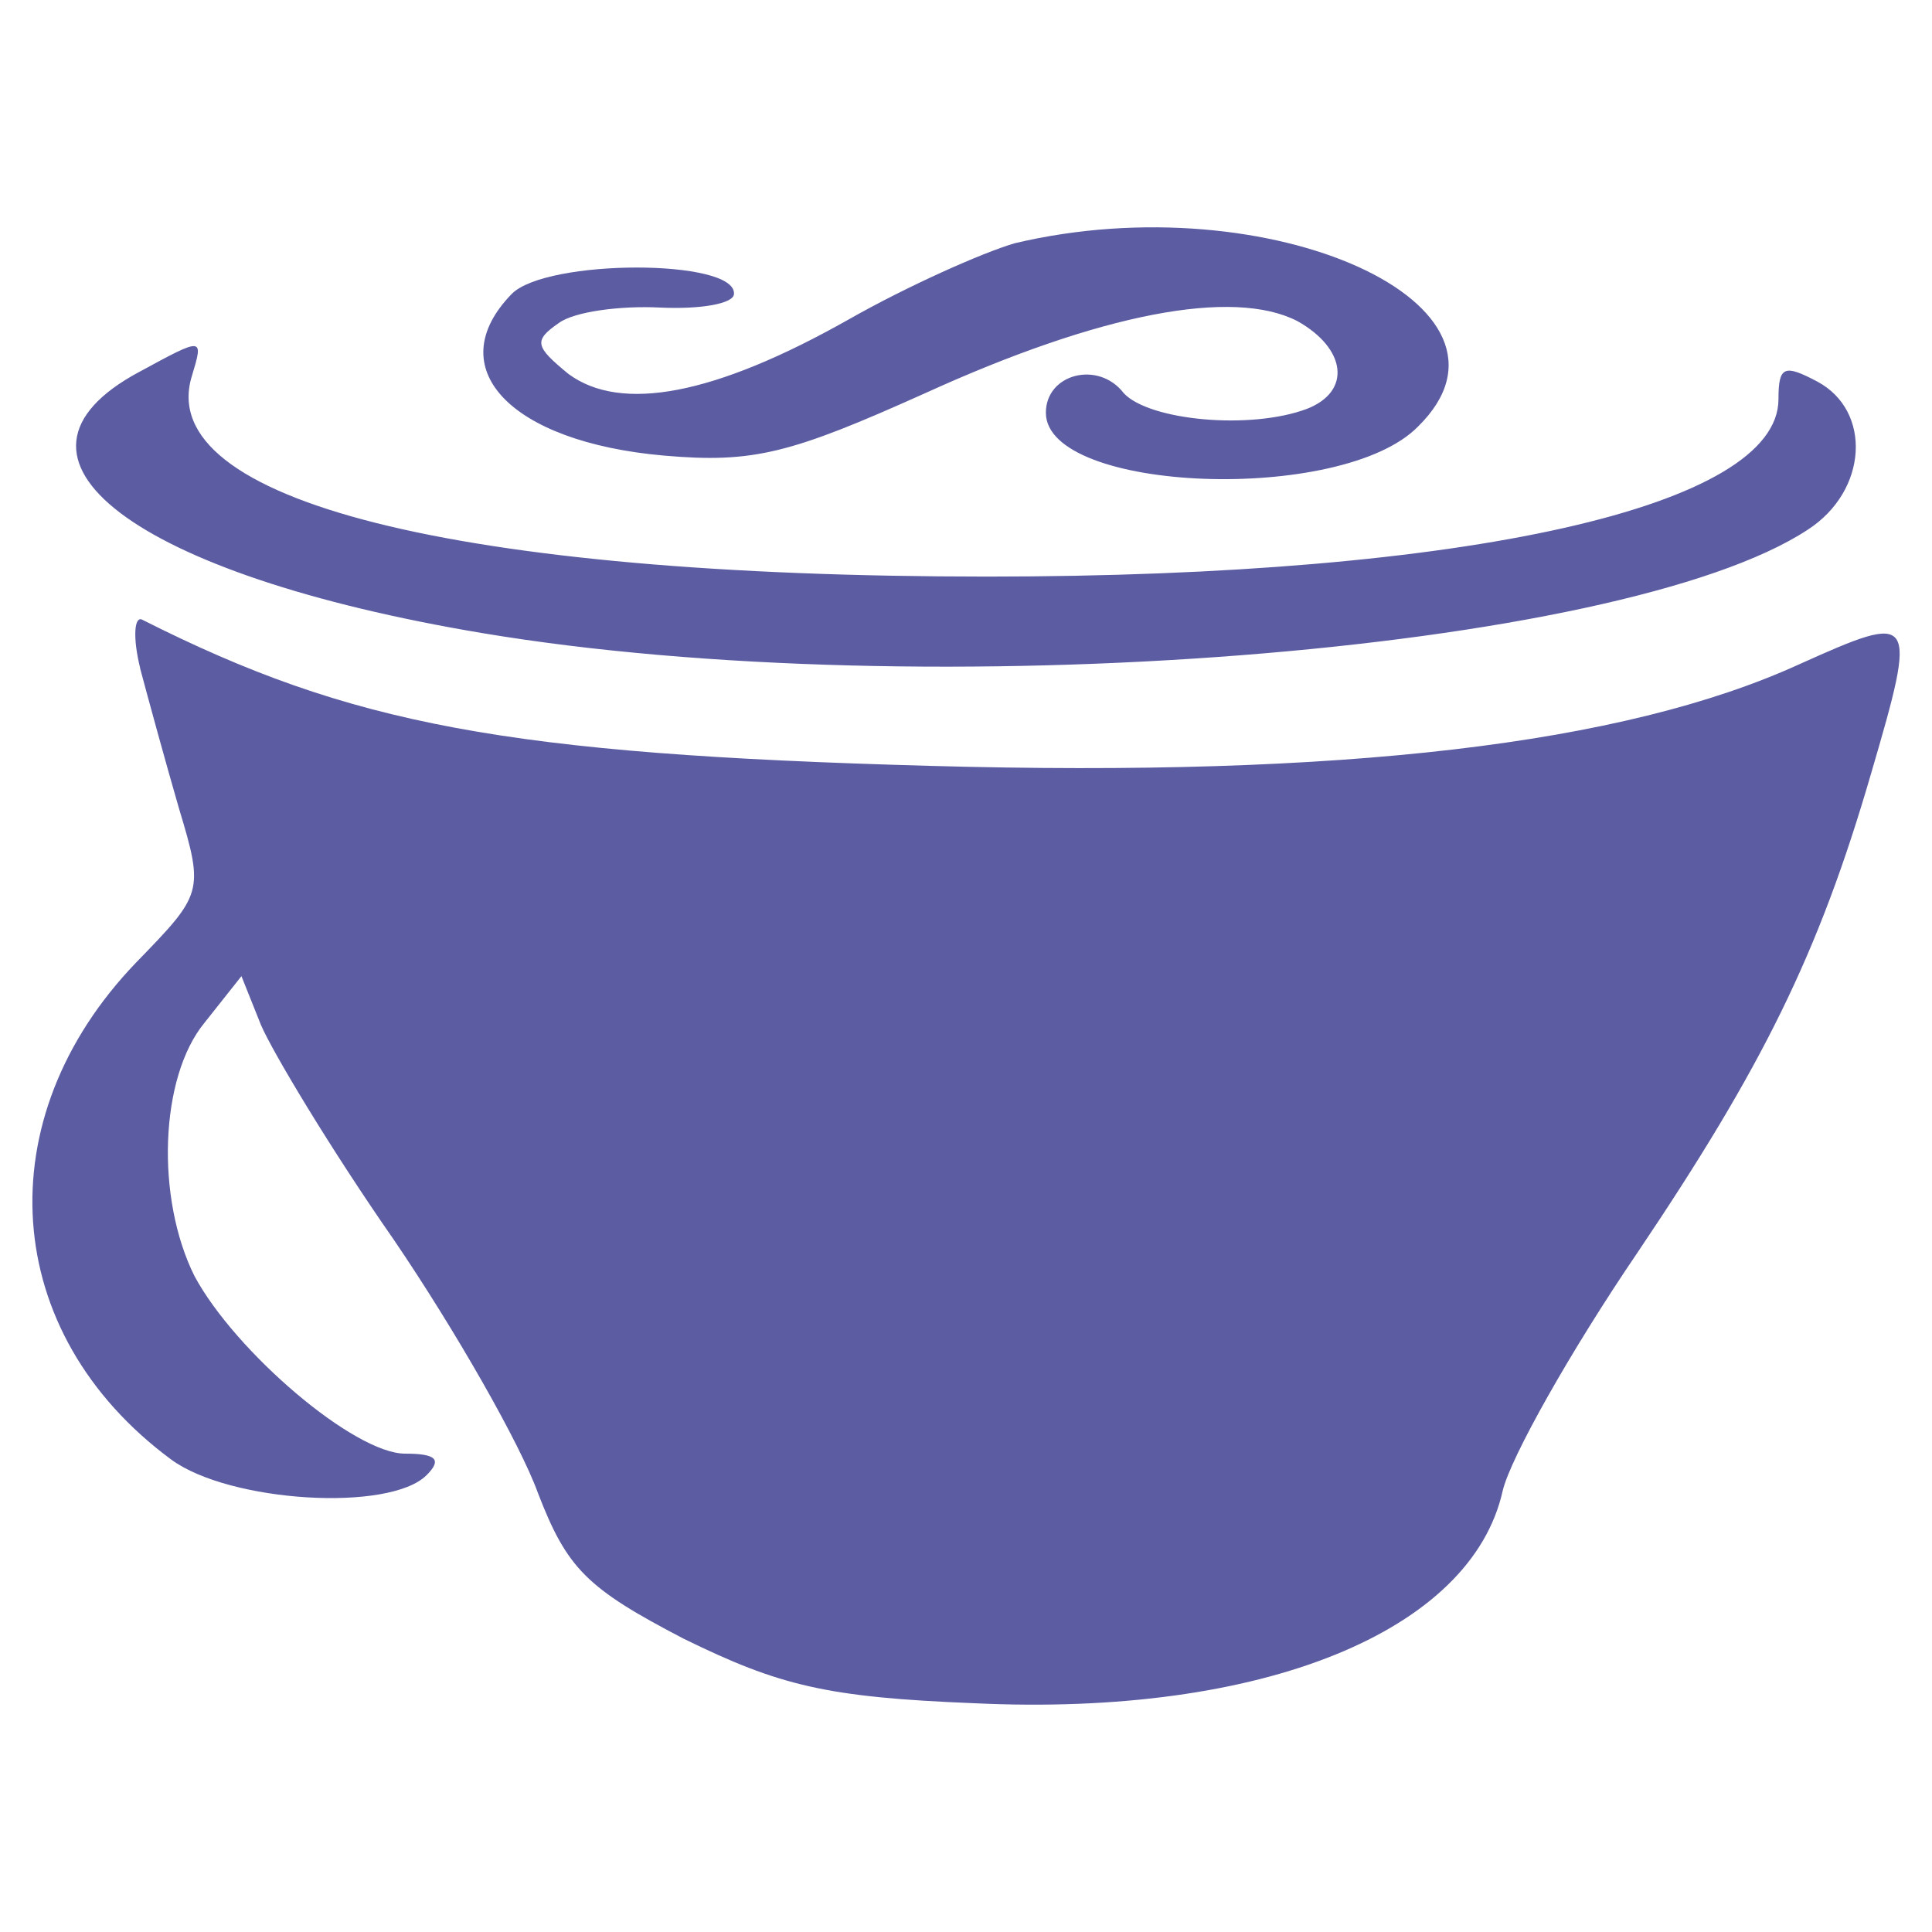
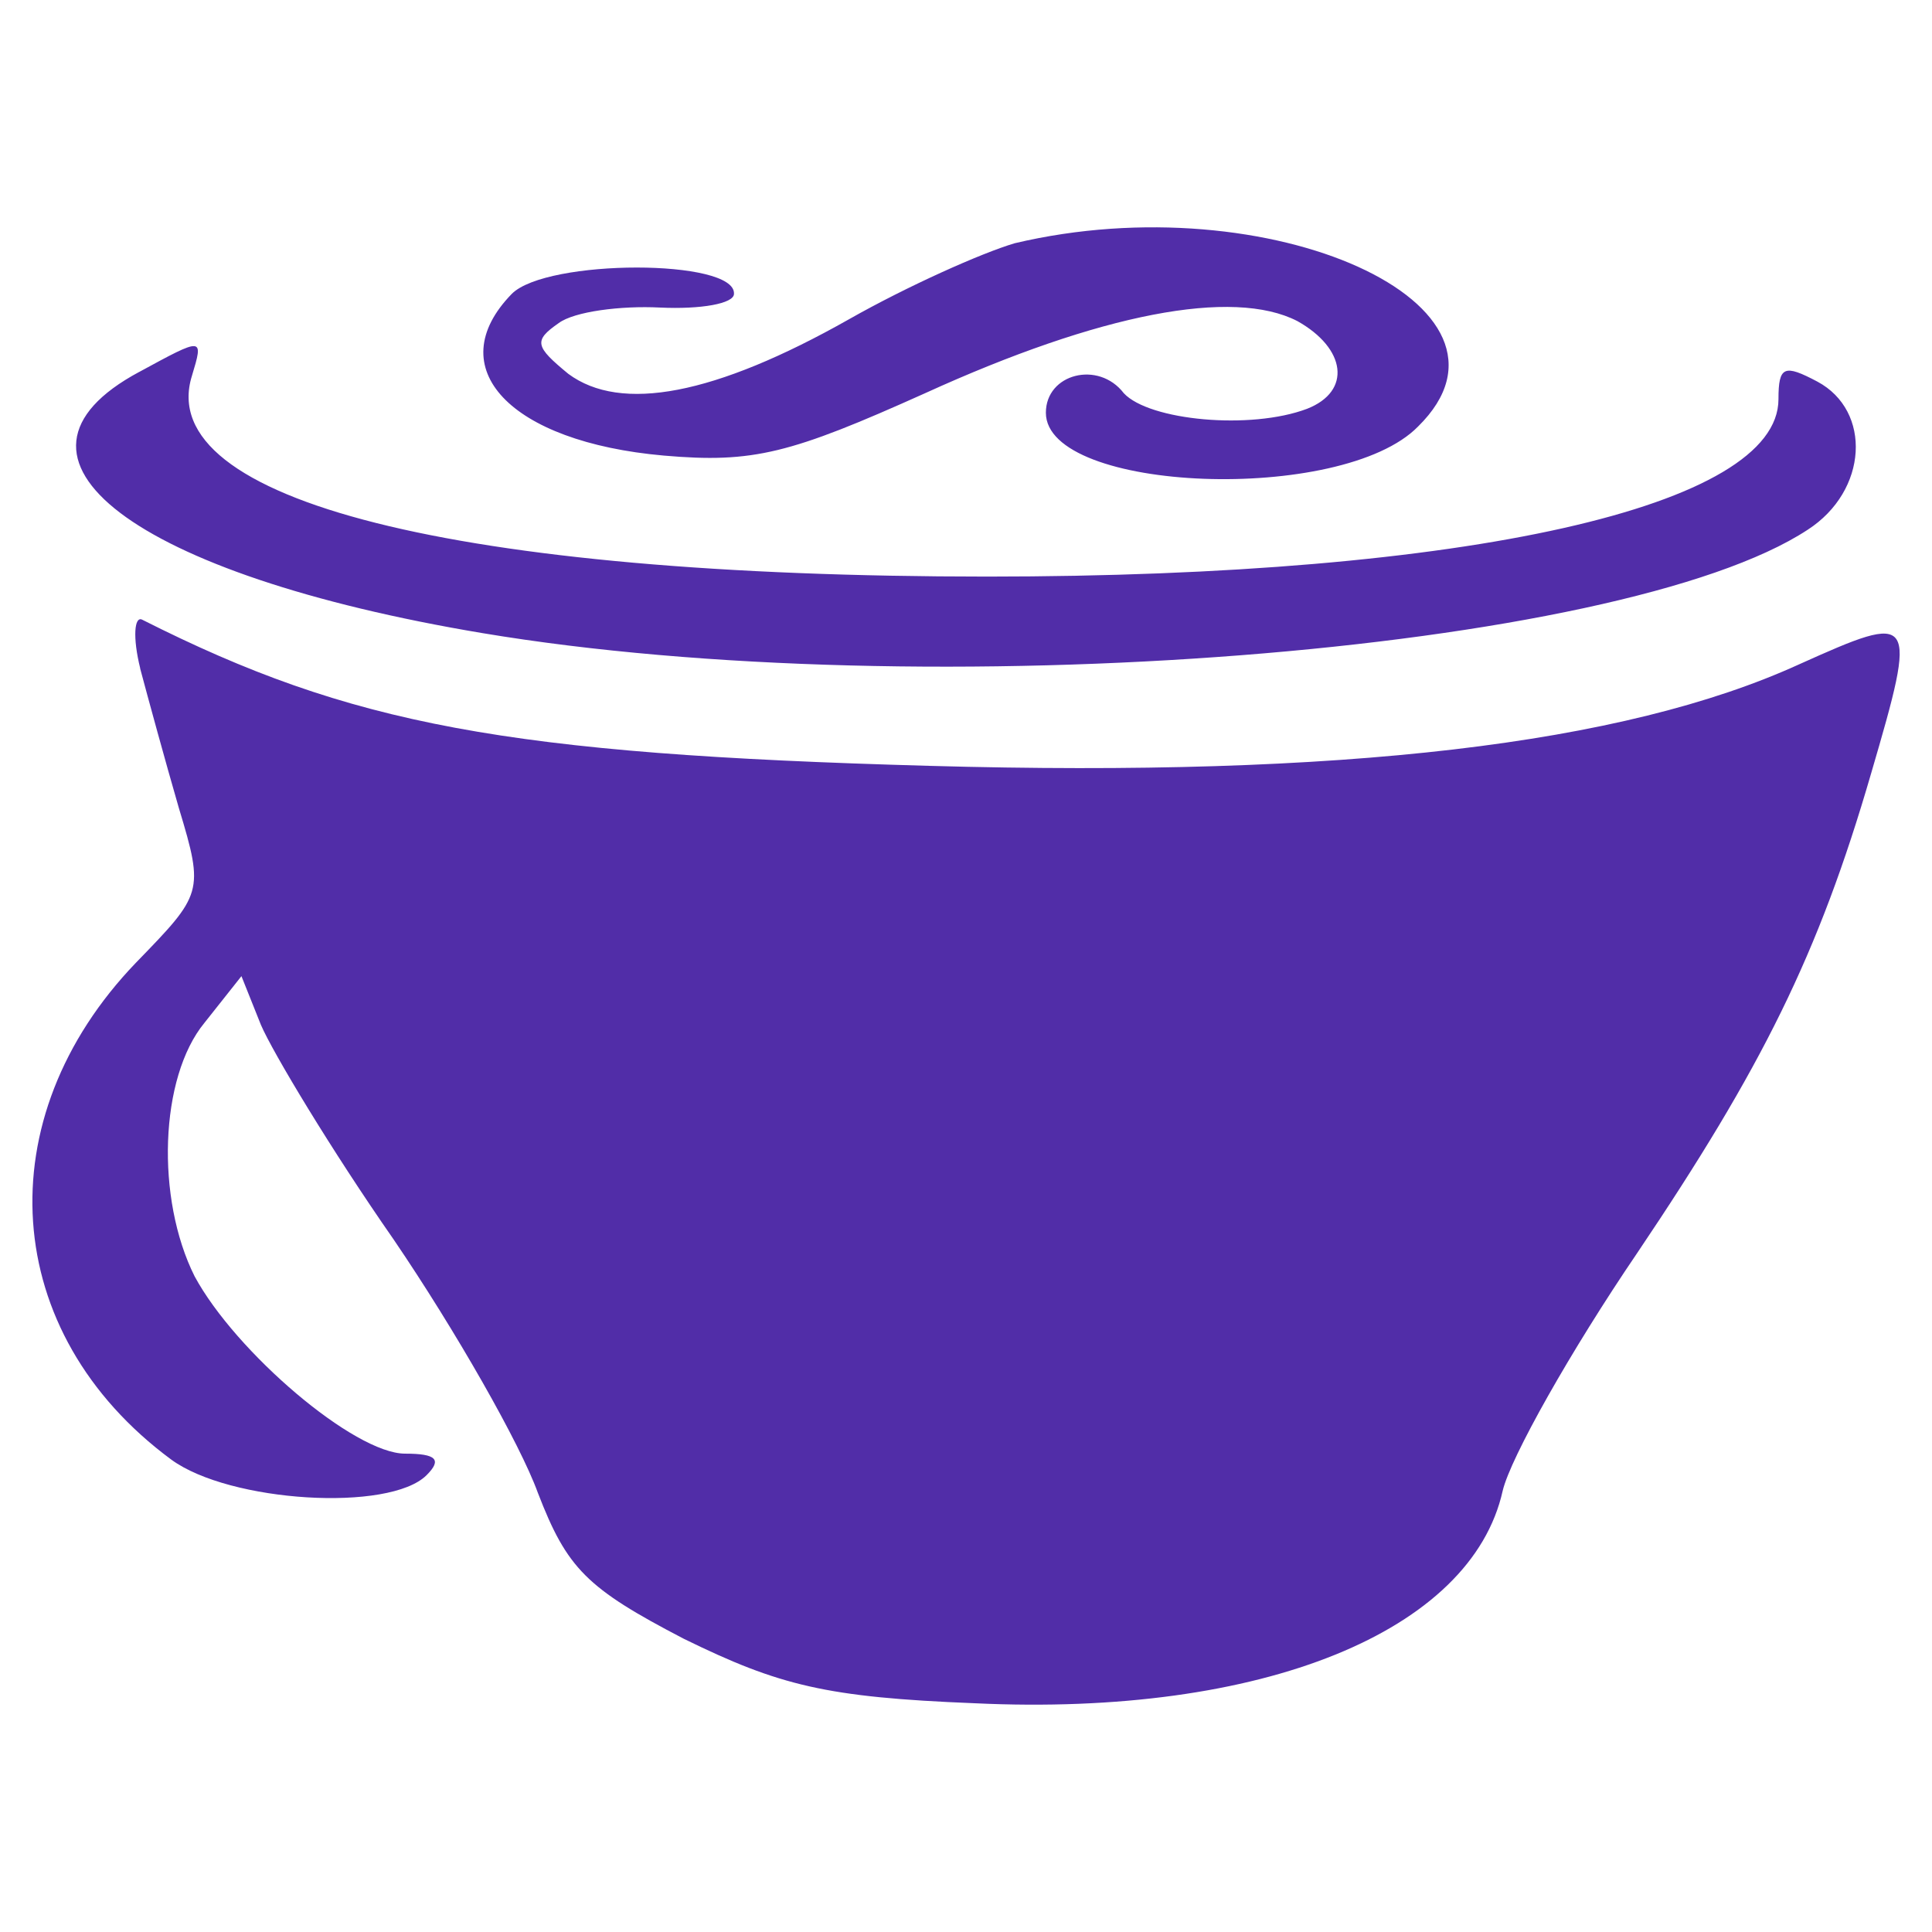
<svg xmlns="http://www.w3.org/2000/svg" version="1.1" width="32" height="32" id="svg2">
  <defs id="defs8" />
-   <path d="M 16.806,4.029 C 16.257,4.191 15.03,4.739 14.062,5.288 11.835,6.547 10.284,6.837 9.413,6.192 8.864,5.74 8.832,5.644 9.253,5.352 9.511,5.159 10.285,5.061 10.931,5.094 c 0.678,0.032 1.226,-0.065 1.226,-0.227 0.032,-0.581 -3.1,-0.581 -3.68,0 -1.195,1.226 -0.033,2.454 2.519,2.679 1.485,0.129 2.098,-0.032 4.326,-1.033 2.906,-1.324 5.1,-1.743 6.166,-1.195 0.808,0.452 0.904,1.162 0.161,1.453 -0.937,0.354 -2.615,0.194 -3.035,-0.258 -0.42,-0.548 -1.291,-0.323 -1.291,0.323 0,1.324 4.907,1.518 6.166,0.227 C 25.522,5.061 21.034,3.027 16.806,4.029 Z M 2.306,6.16 C -0.341,7.58 2.21,9.518 7.988,10.486 15.316,11.712 26.842,10.809 29.94,8.775 30.941,8.129 31.006,6.805 30.102,6.321 29.553,6.03 29.457,6.062 29.457,6.612 c 0,1.776 -5.133,2.938 -13.107,2.938 -8.781,0 -13.817,-1.259 -13.171,-3.325 0.194,-0.645 0.194,-0.645 -0.872,-0.065 z m 0.014,4.907 c 0.129,0.485 0.42,1.549 0.645,2.325 0.42,1.388 0.387,1.42 -0.71,2.55 -2.486,2.583 -2.26,6.133 0.581,8.233 0.968,0.71 3.616,0.872 4.23,0.258 0.258,-0.258 0.161,-0.356 -0.356,-0.356 -0.839,0 -2.808,-1.68 -3.487,-2.938 C 2.578,19.849 2.643,17.847 3.385,16.943 l 0.614,-0.775 0.323,0.808 c 0.194,0.452 1.162,2.067 2.196,3.551 1.033,1.518 2.098,3.391 2.39,4.197 0.485,1.259 0.808,1.582 2.421,2.421 1.582,0.775 2.357,0.968 4.811,1.066 4.778,0.227 8.232,-1.195 8.749,-3.518 0.129,-0.549 1.13,-2.325 2.228,-3.939 2.065,-3.067 3.002,-4.94 3.874,-7.942 0.775,-2.648 0.743,-2.679 -1.195,-1.807 -2.906,1.324 -7.555,1.872 -14.399,1.68 -7.005,-0.194 -9.588,-0.678 -13.042,-2.421 -0.129,-0.065 -0.161,0.29 -0.032,0.808 z" id="path4" style="fill:#5c5ca3;fill-opacity:1" />
+   <path d="M 16.806,4.029 C 16.257,4.191 15.03,4.739 14.062,5.288 11.835,6.547 10.284,6.837 9.413,6.192 8.864,5.74 8.832,5.644 9.253,5.352 9.511,5.159 10.285,5.061 10.931,5.094 c 0.678,0.032 1.226,-0.065 1.226,-0.227 0.032,-0.581 -3.1,-0.581 -3.68,0 -1.195,1.226 -0.033,2.454 2.519,2.679 1.485,0.129 2.098,-0.032 4.326,-1.033 2.906,-1.324 5.1,-1.743 6.166,-1.195 0.808,0.452 0.904,1.162 0.161,1.453 -0.937,0.354 -2.615,0.194 -3.035,-0.258 -0.42,-0.548 -1.291,-0.323 -1.291,0.323 0,1.324 4.907,1.518 6.166,0.227 C 25.522,5.061 21.034,3.027 16.806,4.029 Z M 2.306,6.16 C -0.341,7.58 2.21,9.518 7.988,10.486 15.316,11.712 26.842,10.809 29.94,8.775 30.941,8.129 31.006,6.805 30.102,6.321 29.553,6.03 29.457,6.062 29.457,6.612 c 0,1.776 -5.133,2.938 -13.107,2.938 -8.781,0 -13.817,-1.259 -13.171,-3.325 0.194,-0.645 0.194,-0.645 -0.872,-0.065 z m 0.014,4.907 c 0.129,0.485 0.42,1.549 0.645,2.325 0.42,1.388 0.387,1.42 -0.71,2.55 -2.486,2.583 -2.26,6.133 0.581,8.233 0.968,0.71 3.616,0.872 4.23,0.258 0.258,-0.258 0.161,-0.356 -0.356,-0.356 -0.839,0 -2.808,-1.68 -3.487,-2.938 C 2.578,19.849 2.643,17.847 3.385,16.943 l 0.614,-0.775 0.323,0.808 c 0.194,0.452 1.162,2.067 2.196,3.551 1.033,1.518 2.098,3.391 2.39,4.197 0.485,1.259 0.808,1.582 2.421,2.421 1.582,0.775 2.357,0.968 4.811,1.066 4.778,0.227 8.232,-1.195 8.749,-3.518 0.129,-0.549 1.13,-2.325 2.228,-3.939 2.065,-3.067 3.002,-4.94 3.874,-7.942 0.775,-2.648 0.743,-2.679 -1.195,-1.807 -2.906,1.324 -7.555,1.872 -14.399,1.68 -7.005,-0.194 -9.588,-0.678 -13.042,-2.421 -0.129,-0.065 -0.161,0.29 -0.032,0.808 z" id="path4" style="fill:#512da8;fill-opacity:1" />
</svg>
